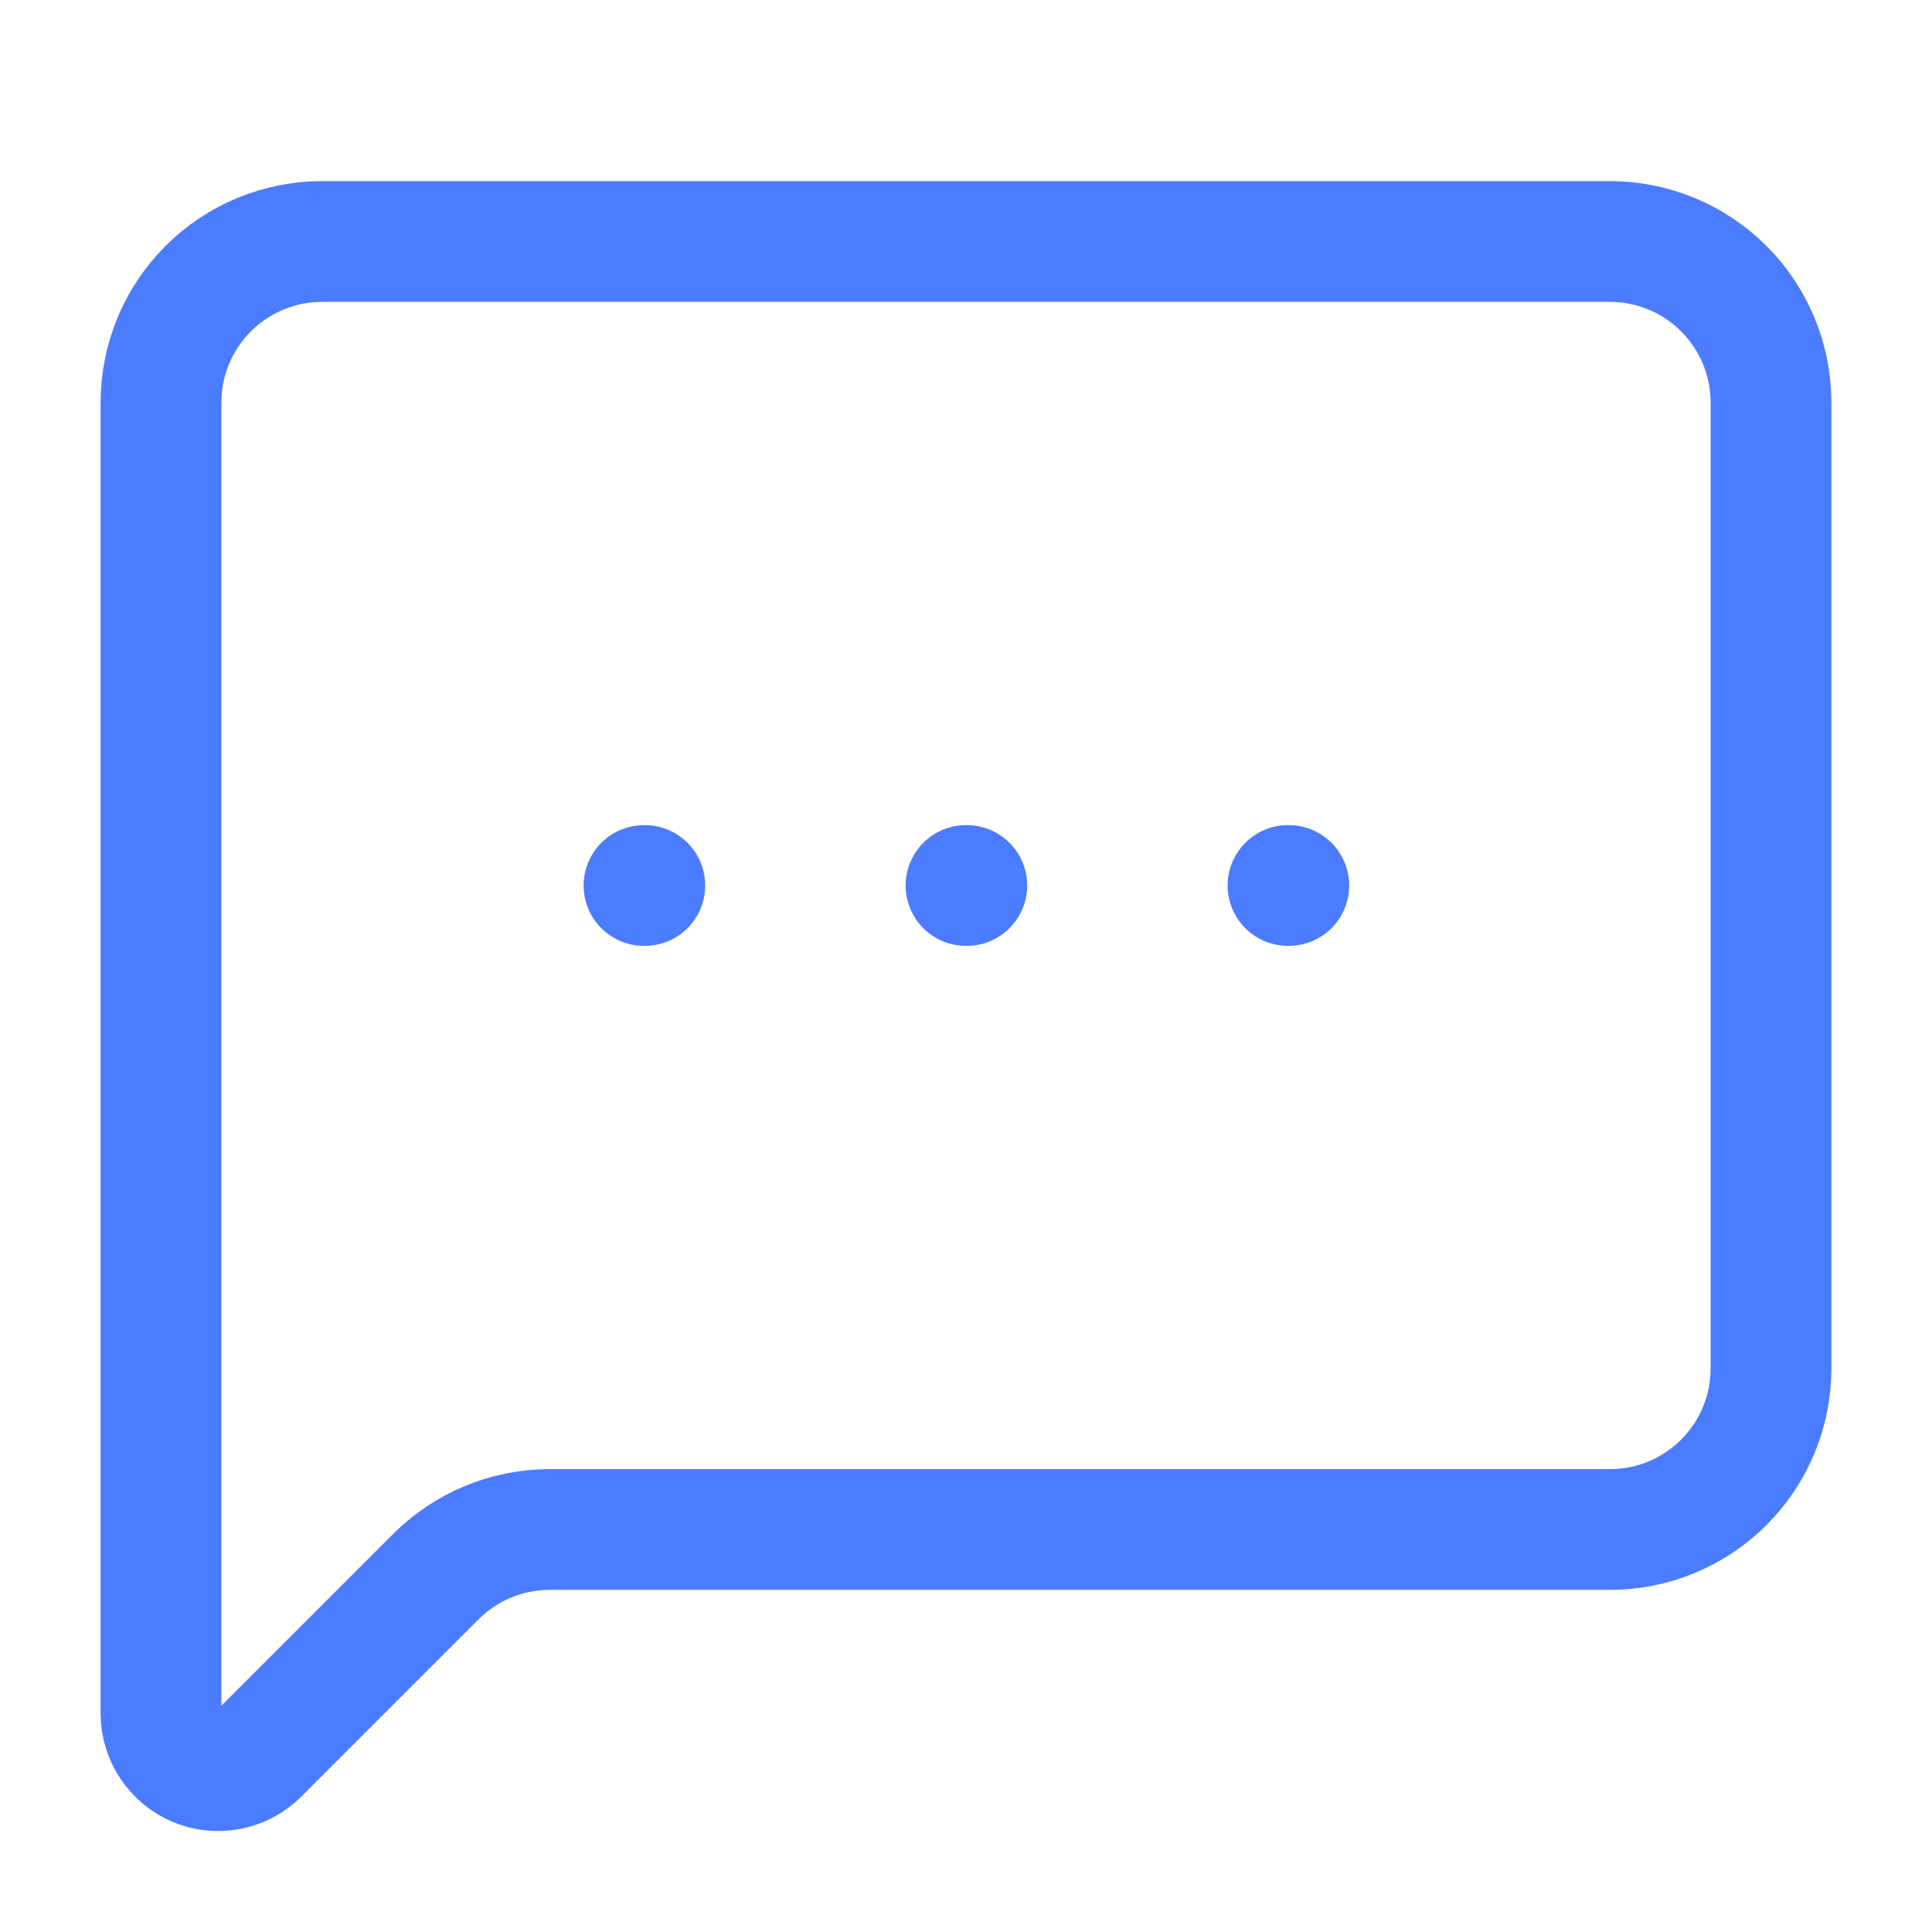
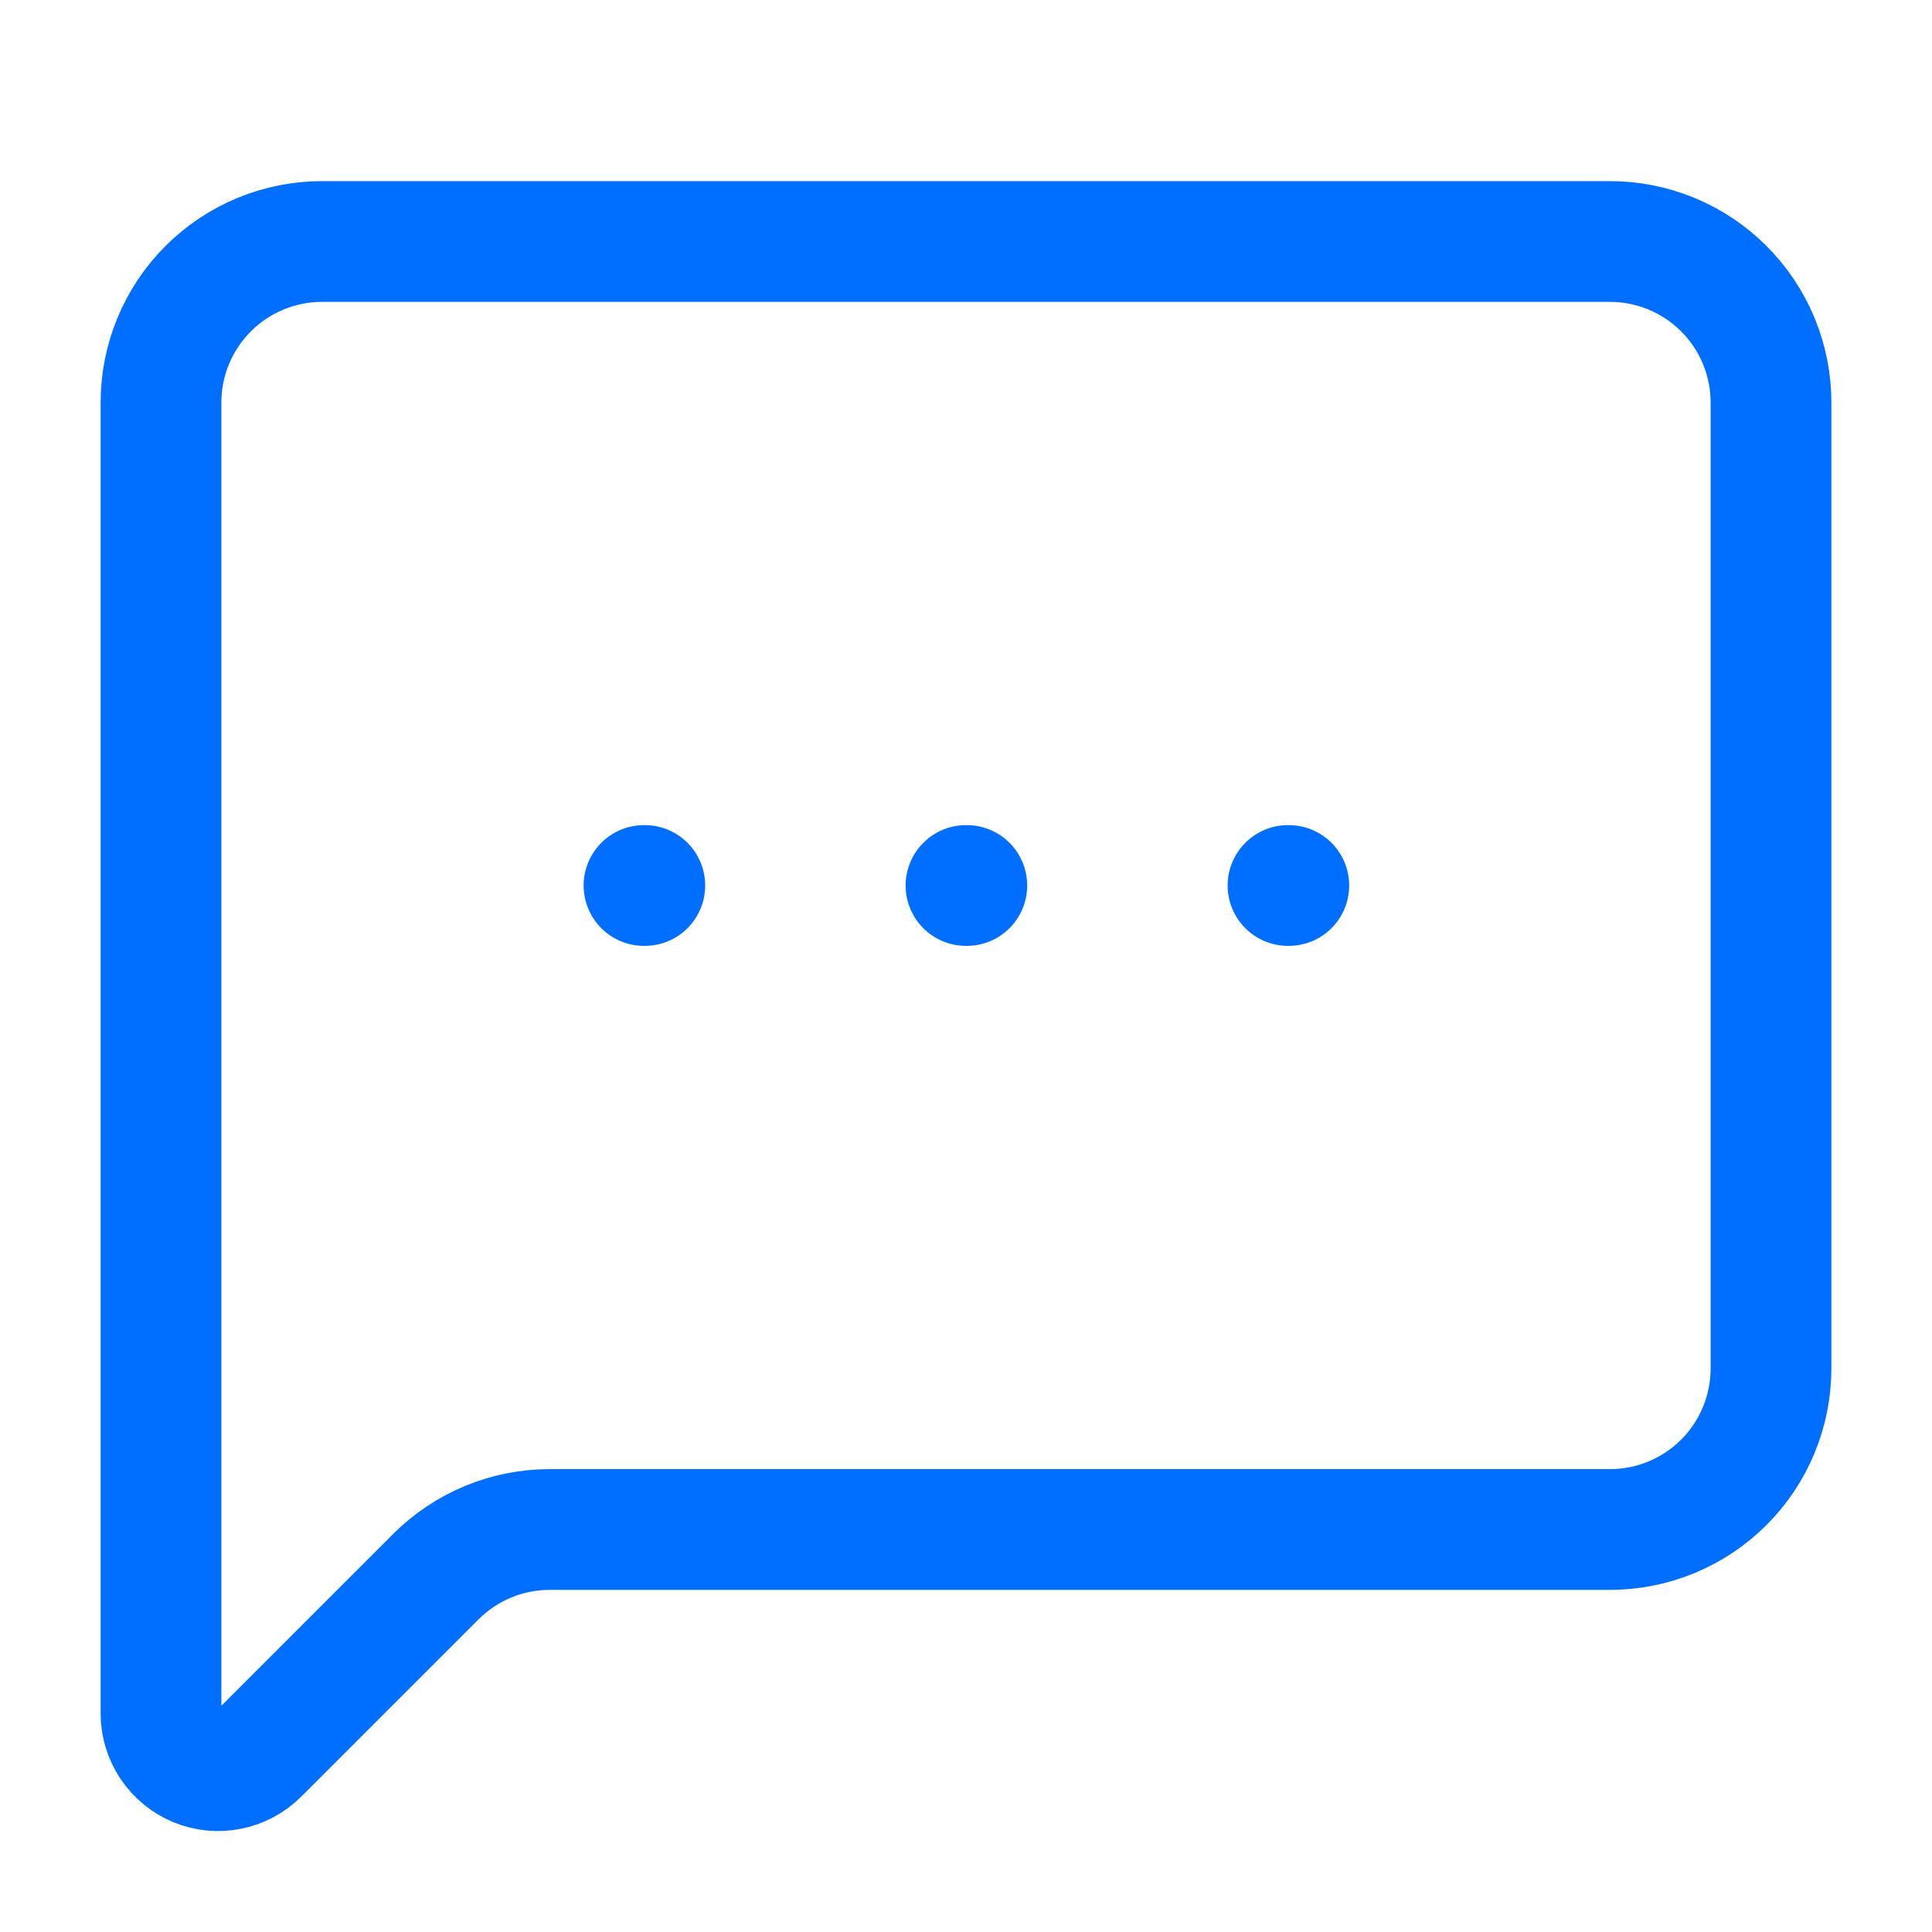
<svg xmlns="http://www.w3.org/2000/svg" width="24" height="24" viewBox="0 0 24 24" fill="none">
-   <path d="M22 17C22 17.53 21.789 18.039 21.414 18.414C21.039 18.789 20.53 19 20 19H6.828C6.298 19 5.789 19.211 5.414 19.586L3.212 21.788C3.113 21.887 2.986 21.955 2.848 21.982C2.711 22.01 2.568 21.996 2.438 21.942C2.309 21.888 2.198 21.797 2.12 21.68C2.042 21.564 2 21.426 2 21.286V5C2 4.47 2.211 3.961 2.586 3.586C2.961 3.211 3.47 3 4 3H20C20.53 3 21.039 3.211 21.414 3.586C21.789 3.961 22 4.47 22 5V17Z" stroke="#4B7BFF" stroke-width="1.5" stroke-linecap="round" stroke-linejoin="round" />
-   <path d="M12 11H12.01" stroke="#4B7BFF" stroke-width="1.5" stroke-linecap="round" stroke-linejoin="round" />
-   <path d="M16 11H16.01" stroke="#4B7BFF" stroke-width="1.5" stroke-linecap="round" stroke-linejoin="round" />
-   <path d="M8 11H8.01" stroke="#4B7BFF" stroke-width="1.5" stroke-linecap="round" stroke-linejoin="round" />
+   <path d="M22 17C22 17.53 21.789 18.039 21.414 18.414C21.039 18.789 20.53 19 20 19H6.828C6.298 19 5.789 19.211 5.414 19.586L3.212 21.788C3.113 21.887 2.986 21.955 2.848 21.982C2.711 22.01 2.568 21.996 2.438 21.942C2.309 21.888 2.198 21.797 2.12 21.68C2.042 21.564 2 21.426 2 21.286V5C2 4.47 2.211 3.961 2.586 3.586C2.961 3.211 3.47 3 4 3H20C20.53 3 21.039 3.211 21.414 3.586C21.789 3.961 22 4.47 22 5V17Z" stroke="#006FFF" stroke-width="1.5" stroke-linecap="round" stroke-linejoin="round" />
+   <path d="M12 11H12.01" stroke="#006FFF" stroke-width="1.5" stroke-linecap="round" stroke-linejoin="round" />
+   <path d="M16 11H16.01" stroke="#006FFF" stroke-width="1.5" stroke-linecap="round" stroke-linejoin="round" />
+   <path d="M8 11H8.01" stroke="#006FFF" stroke-width="1.5" stroke-linecap="round" stroke-linejoin="round" />
</svg>
